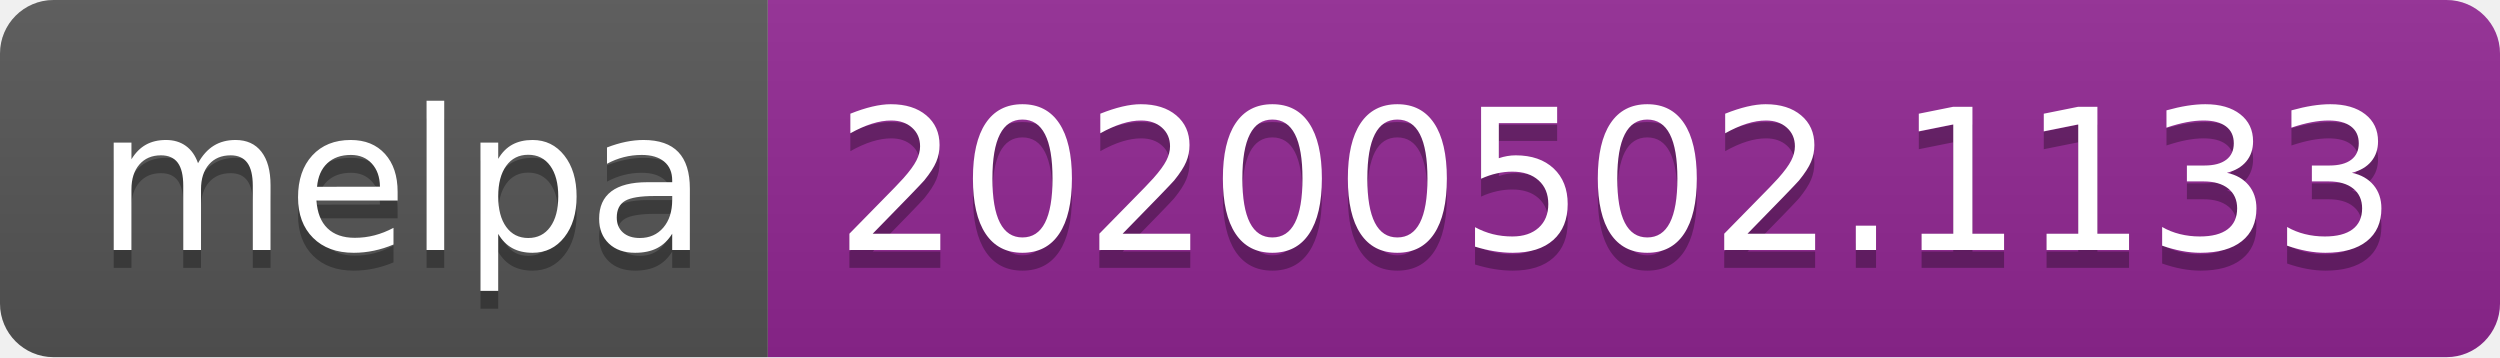
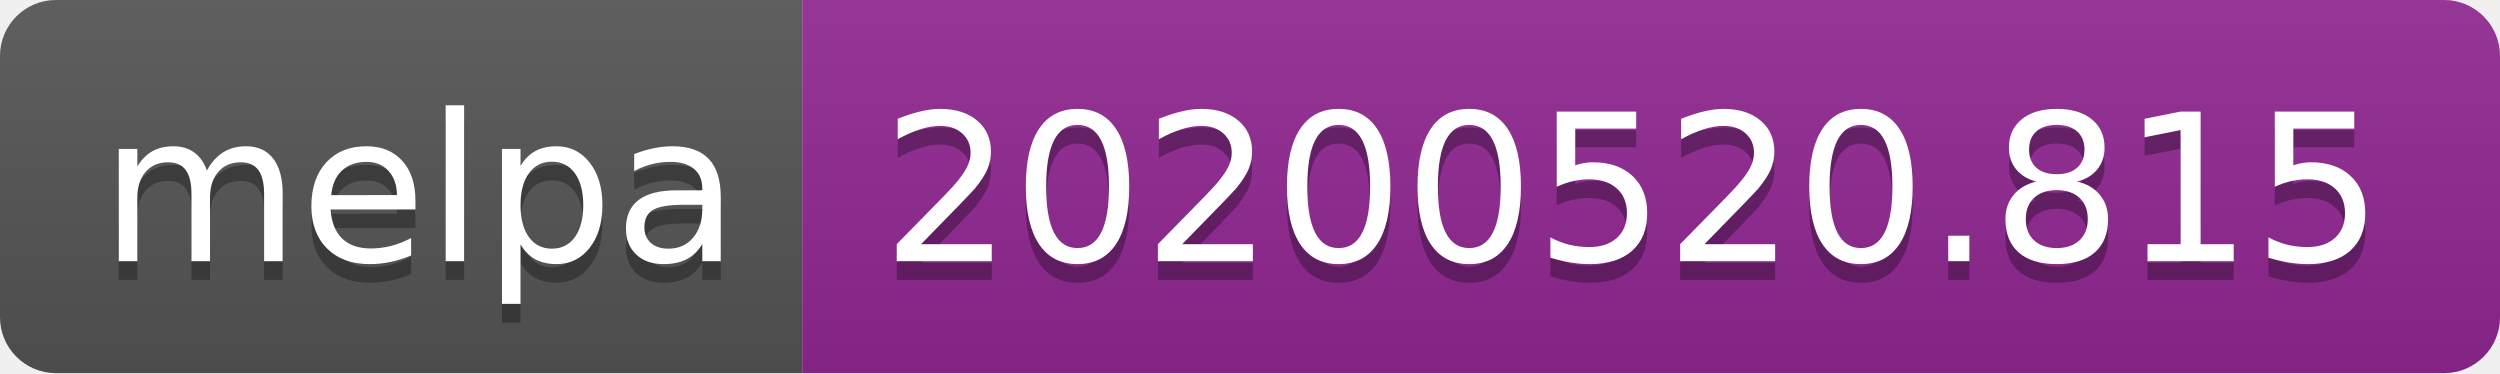
- <svg xmlns="http://www.w3.org/2000/svg" width="140" height="20">
+ <svg xmlns="http://www.w3.org/2000/svg" width="134" height="20">
  <linearGradient id="s" x2="0" y2="100%">
    <stop offset="0" stop-color="#bbb" stop-opacity=".1" />
    <stop offset="1" stop-opacity=".1" />
  </linearGradient>
  <clipPath id="r">
-     <rect width="140" height="20" rx="3" fill="#fff" />
+     <rect width="134" height="20" rx="3" fill="#fff" />
  </clipPath>
  <g clip-path="url(#r)">
    <rect width="43" height="20" fill="#555" />
-     <rect x="43" width="97" height="20" fill="#922793" />
-     <rect width="140" height="20" fill="url(#s)" />
+     <rect x="43" width="91" height="20" fill="#922793" />
+     <rect width="134" height="20" fill="url(#s)" />
  </g>
  <g fill="#fff" text-anchor="middle" font-family="Verdana,Geneva,DejaVu Sans,sans-serif" text-rendering="geometricPrecision" font-size="110">
    <text x="225" y="150" fill="#010101" fill-opacity=".3" transform="scale(.1)" textLength="330">melpa</text>
    <text x="225" y="140" transform="scale(.1)" textLength="330">melpa</text>
-     <text x="905" y="150" fill="#010101" fill-opacity=".3" transform="scale(.1)" textLength="870">20200502.1133</text>
-     <text x="905" y="140" transform="scale(.1)" textLength="870">20200502.1133</text>
+     <text x="875" y="150" fill="#010101" fill-opacity=".3" transform="scale(.1)" textLength="810">20200520.815</text>
+     <text x="875" y="140" transform="scale(.1)" textLength="810">20200520.815</text>
  </g>
</svg>
